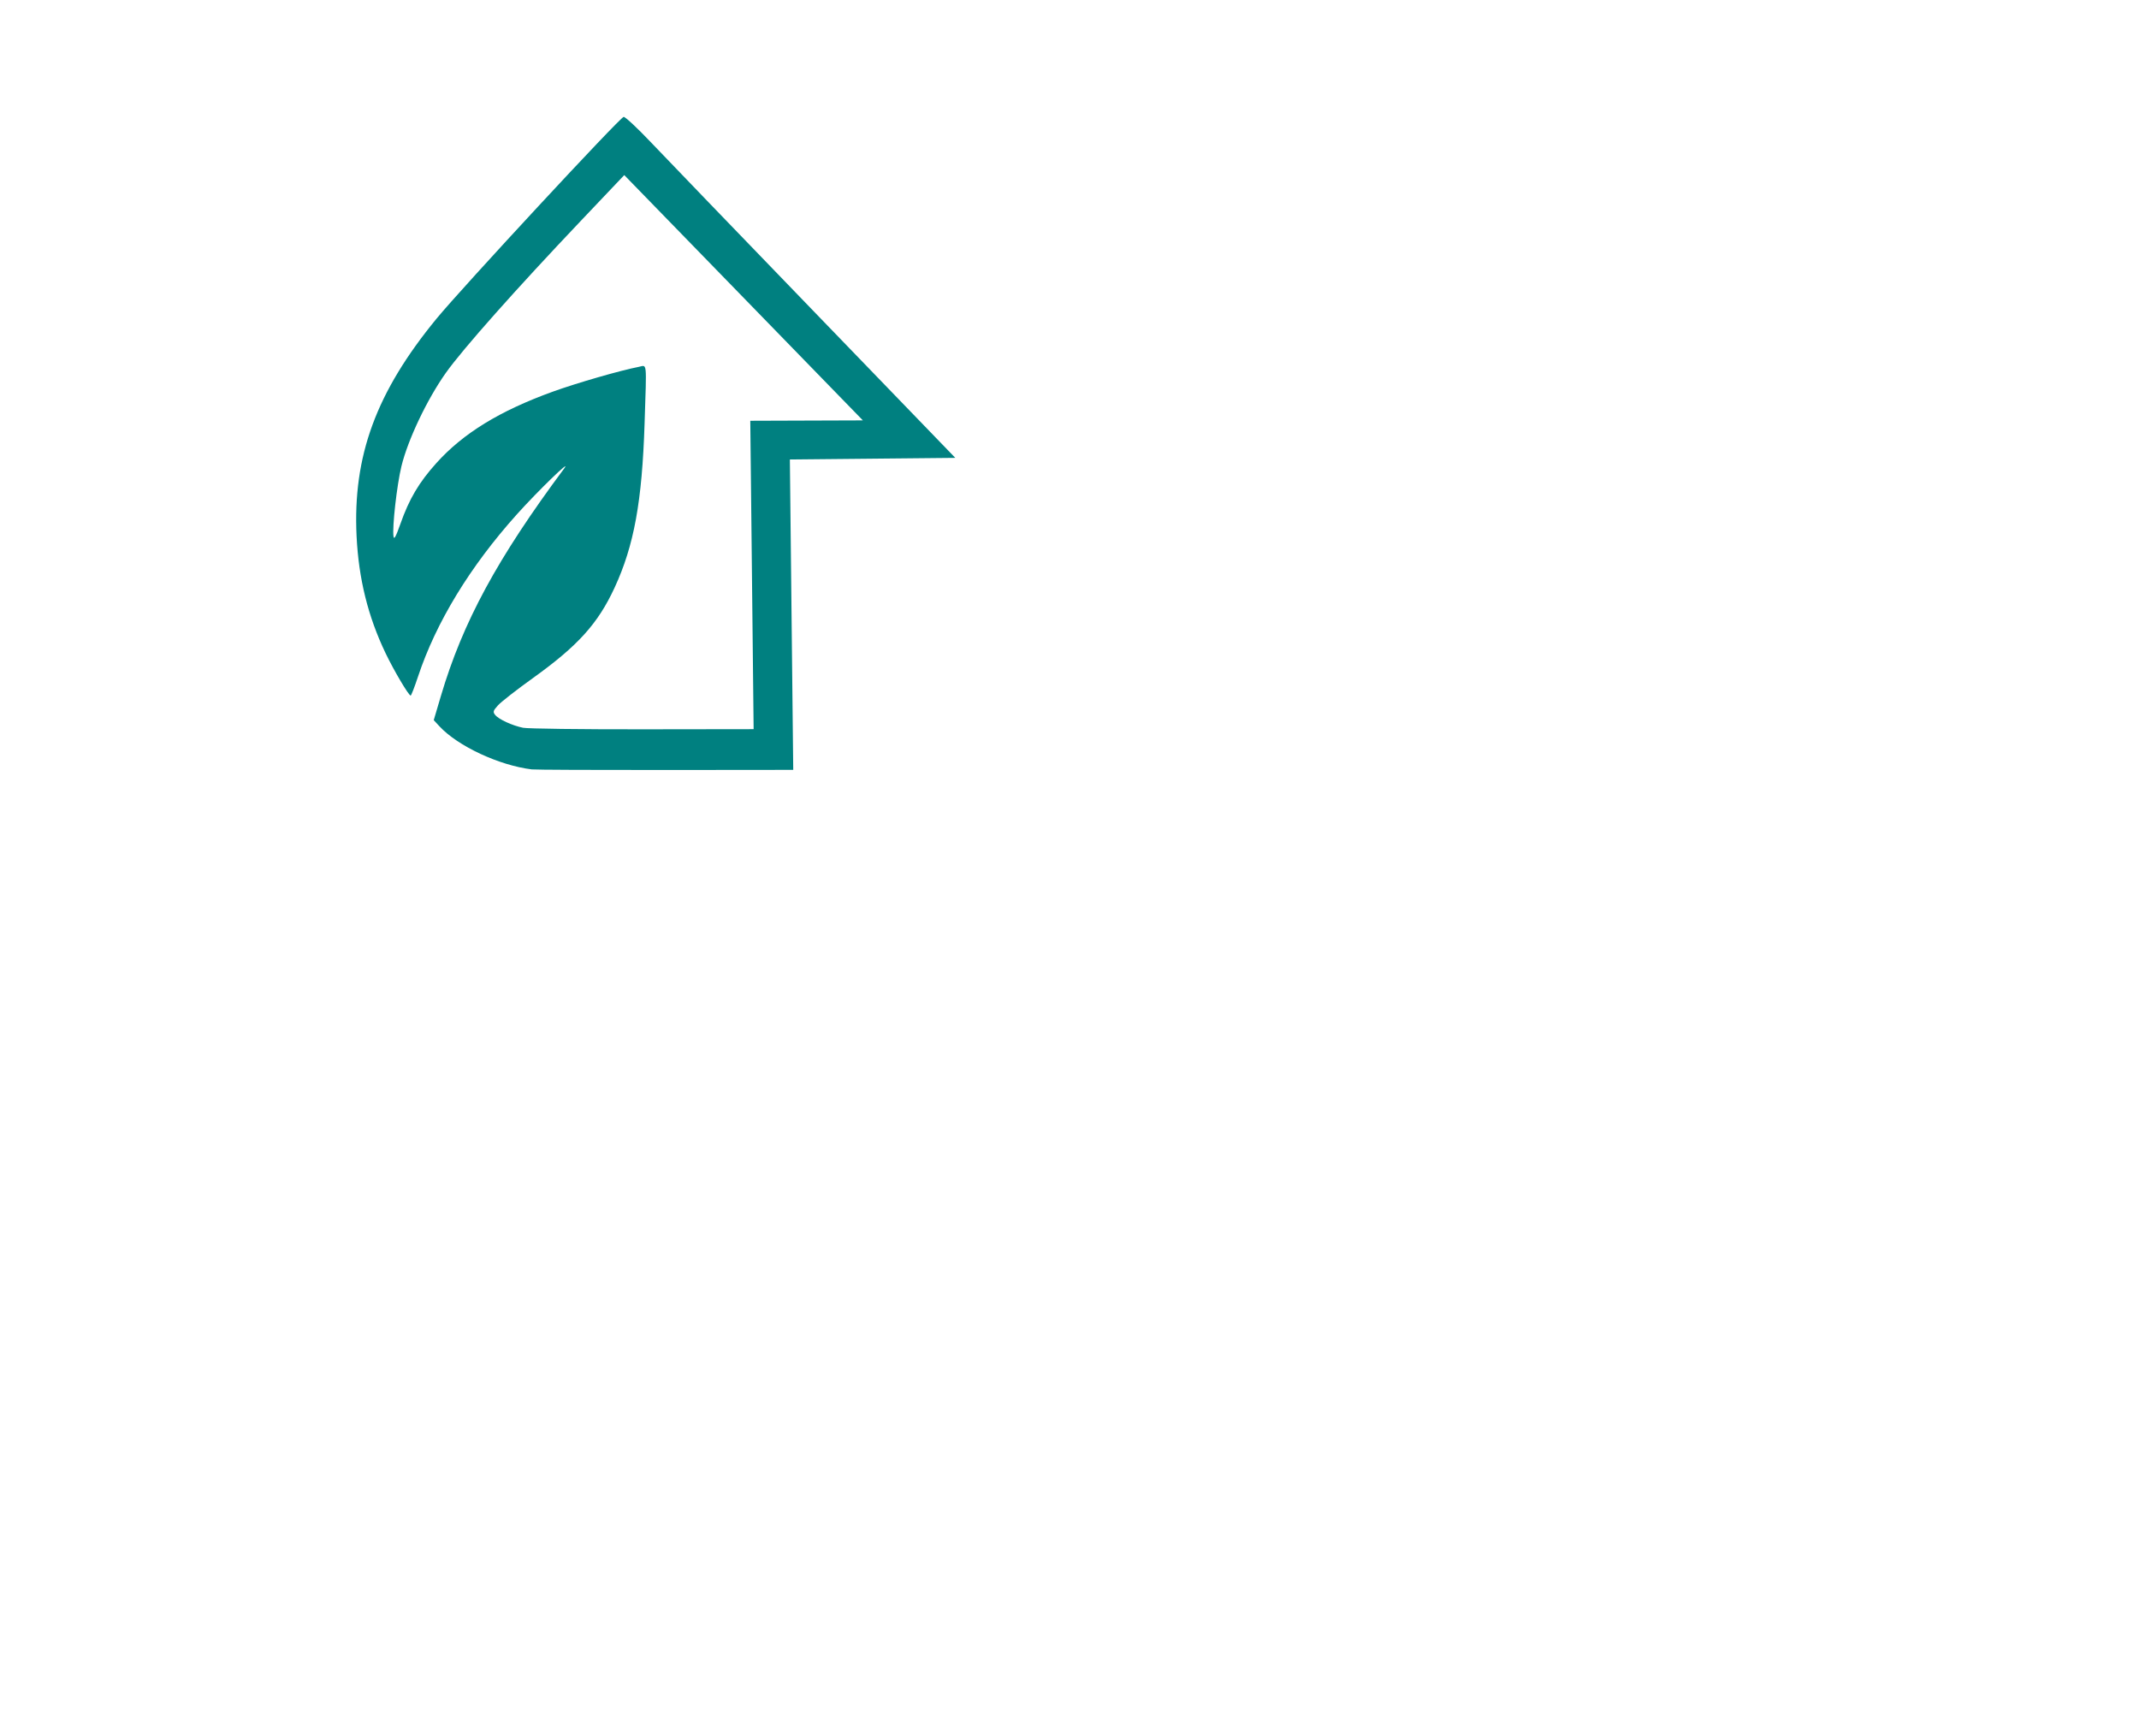
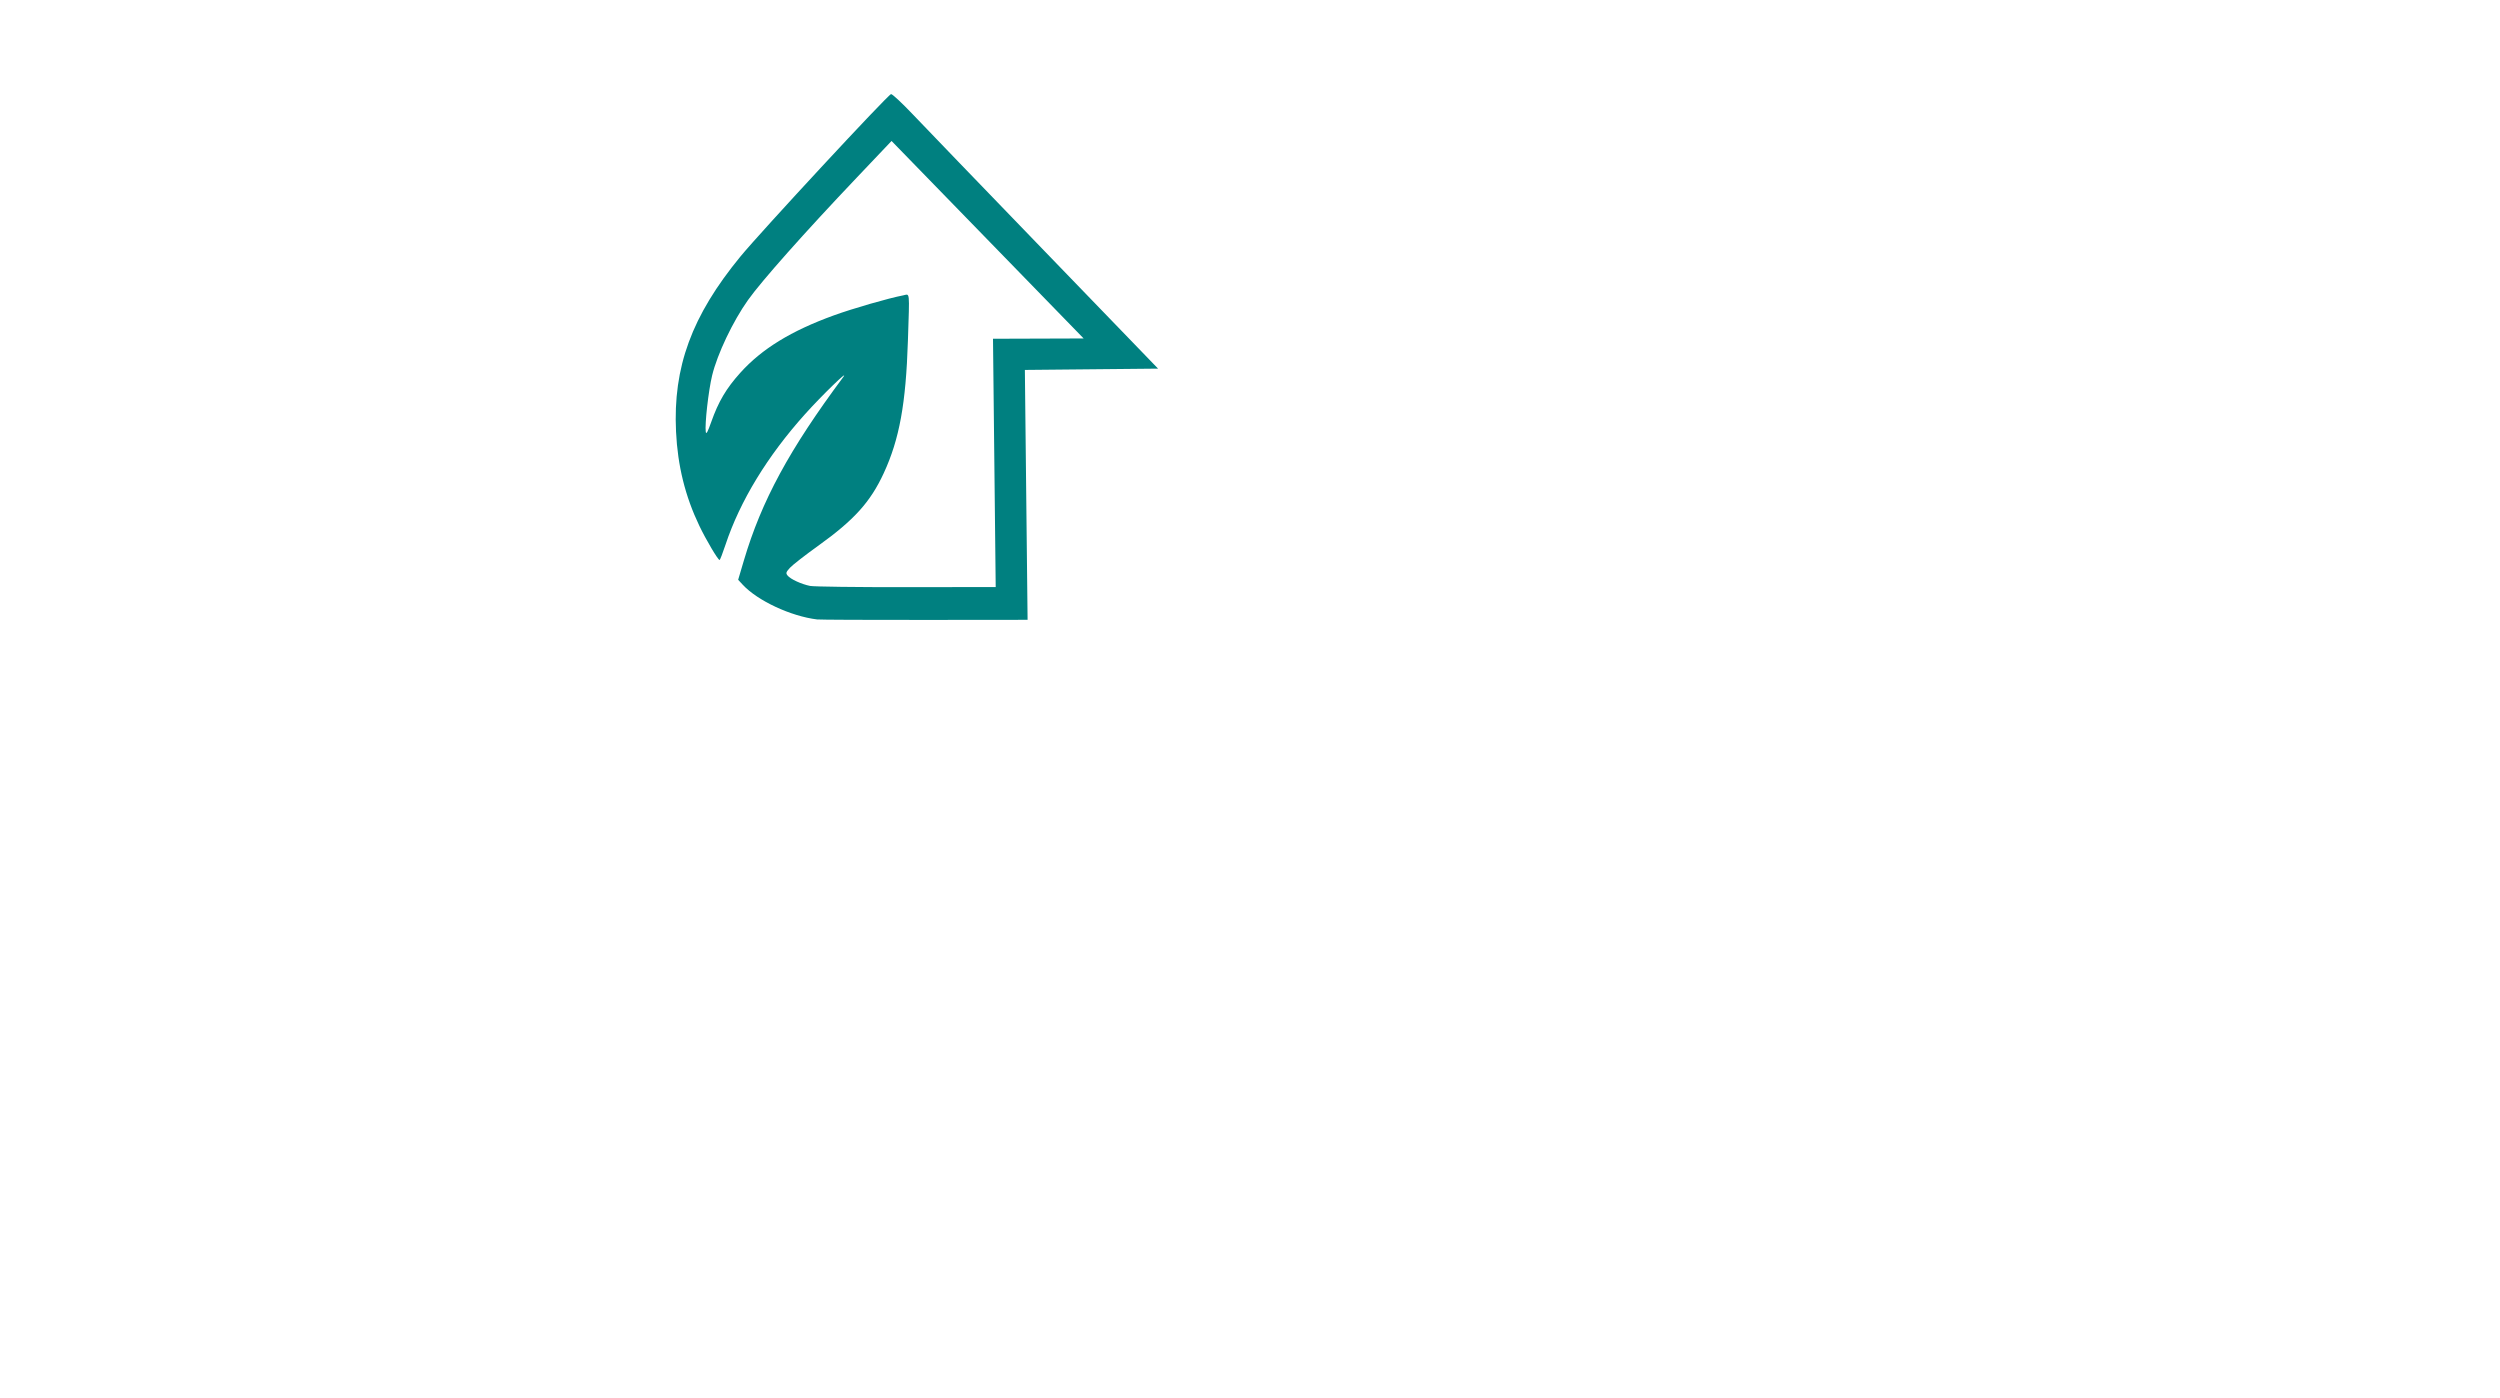
- <svg xmlns="http://www.w3.org/2000/svg" version="1.1" id="svg1" width="511.642" height="415.06" viewBox="0 0 511.642 415.06">
+ <svg xmlns="http://www.w3.org/2000/svg" version="1.1" id="svg1" width="250.642" height="140.06" viewBox="0 0 511.642 415.06">
  <defs id="defs1" />
  <g id="g1" transform="translate(-176,-176)">
    <path id="path1" style="fill:#008080;stroke-width:0.805" d="m 325.184,203.955 c -0.787,0.003 -38.709,40.891 -44.77,48.272 -14.449,17.596 -20.046,32.825 -19.121,52.027 0.489,10.158 2.723,19.183 6.916,27.949 2.006,4.193 5.541,10.167 6.021,10.174 0.139,0.003 0.928,-2.032 1.754,-4.52 4.316,-13.006 12.45,-26.356 23.676,-38.857 4.993,-5.56 13.227,-13.545 11.31,-10.969 -16.033,21.55 -24.267,36.745 -29.523,54.49 l -1.698,5.736 1.377,1.485 c 4.399,4.74 14.279,9.347 22.082,10.297 0.774,0.094 15.16,0.159 31.97,0.143 l 30.562,-0.029 -0.403,-37.122 -0.403,-37.122 19.787,-0.193 19.787,-0.194 -33.634,-34.818 c -18.499,-19.15 -36.182,-37.504 -39.295,-40.785 -3.113,-3.281 -5.991,-5.965 -6.396,-5.963 z m 0.138,13.927 28.538,29.337 28.536,29.337 -13.465,0.045 -13.466,0.045 0.401,36.884 0.401,36.884 -26.58,0.035 c -14.619,0.019 -27.475,-0.145 -28.567,-0.366 -2.573,-0.52 -5.825,-2.015 -6.671,-3.066 -0.587,-0.729 -0.506,-1.004 0.678,-2.314 0.739,-0.818 4.479,-3.736 8.312,-6.484 10.781,-7.728 15.589,-13.046 19.568,-21.648 4.651,-10.054 6.579,-20.614 7.177,-39.313 0.491,-15.335 0.645,-13.891 -1.438,-13.496 -4.234,0.803 -14.867,3.872 -20.555,5.934 -12.687,4.599 -21.392,9.94 -27.797,17.055 -4.184,4.648 -6.507,8.573 -8.631,14.592 -1.077,3.051 -1.51,3.836 -1.638,2.966 -0.329,-2.238 0.8,-12.24 1.891,-16.758 1.532,-6.339 6.151,-16.052 10.648,-22.388 4.029,-5.677 16.713,-19.957 32.423,-36.501 z" />
  </g>
</svg>
